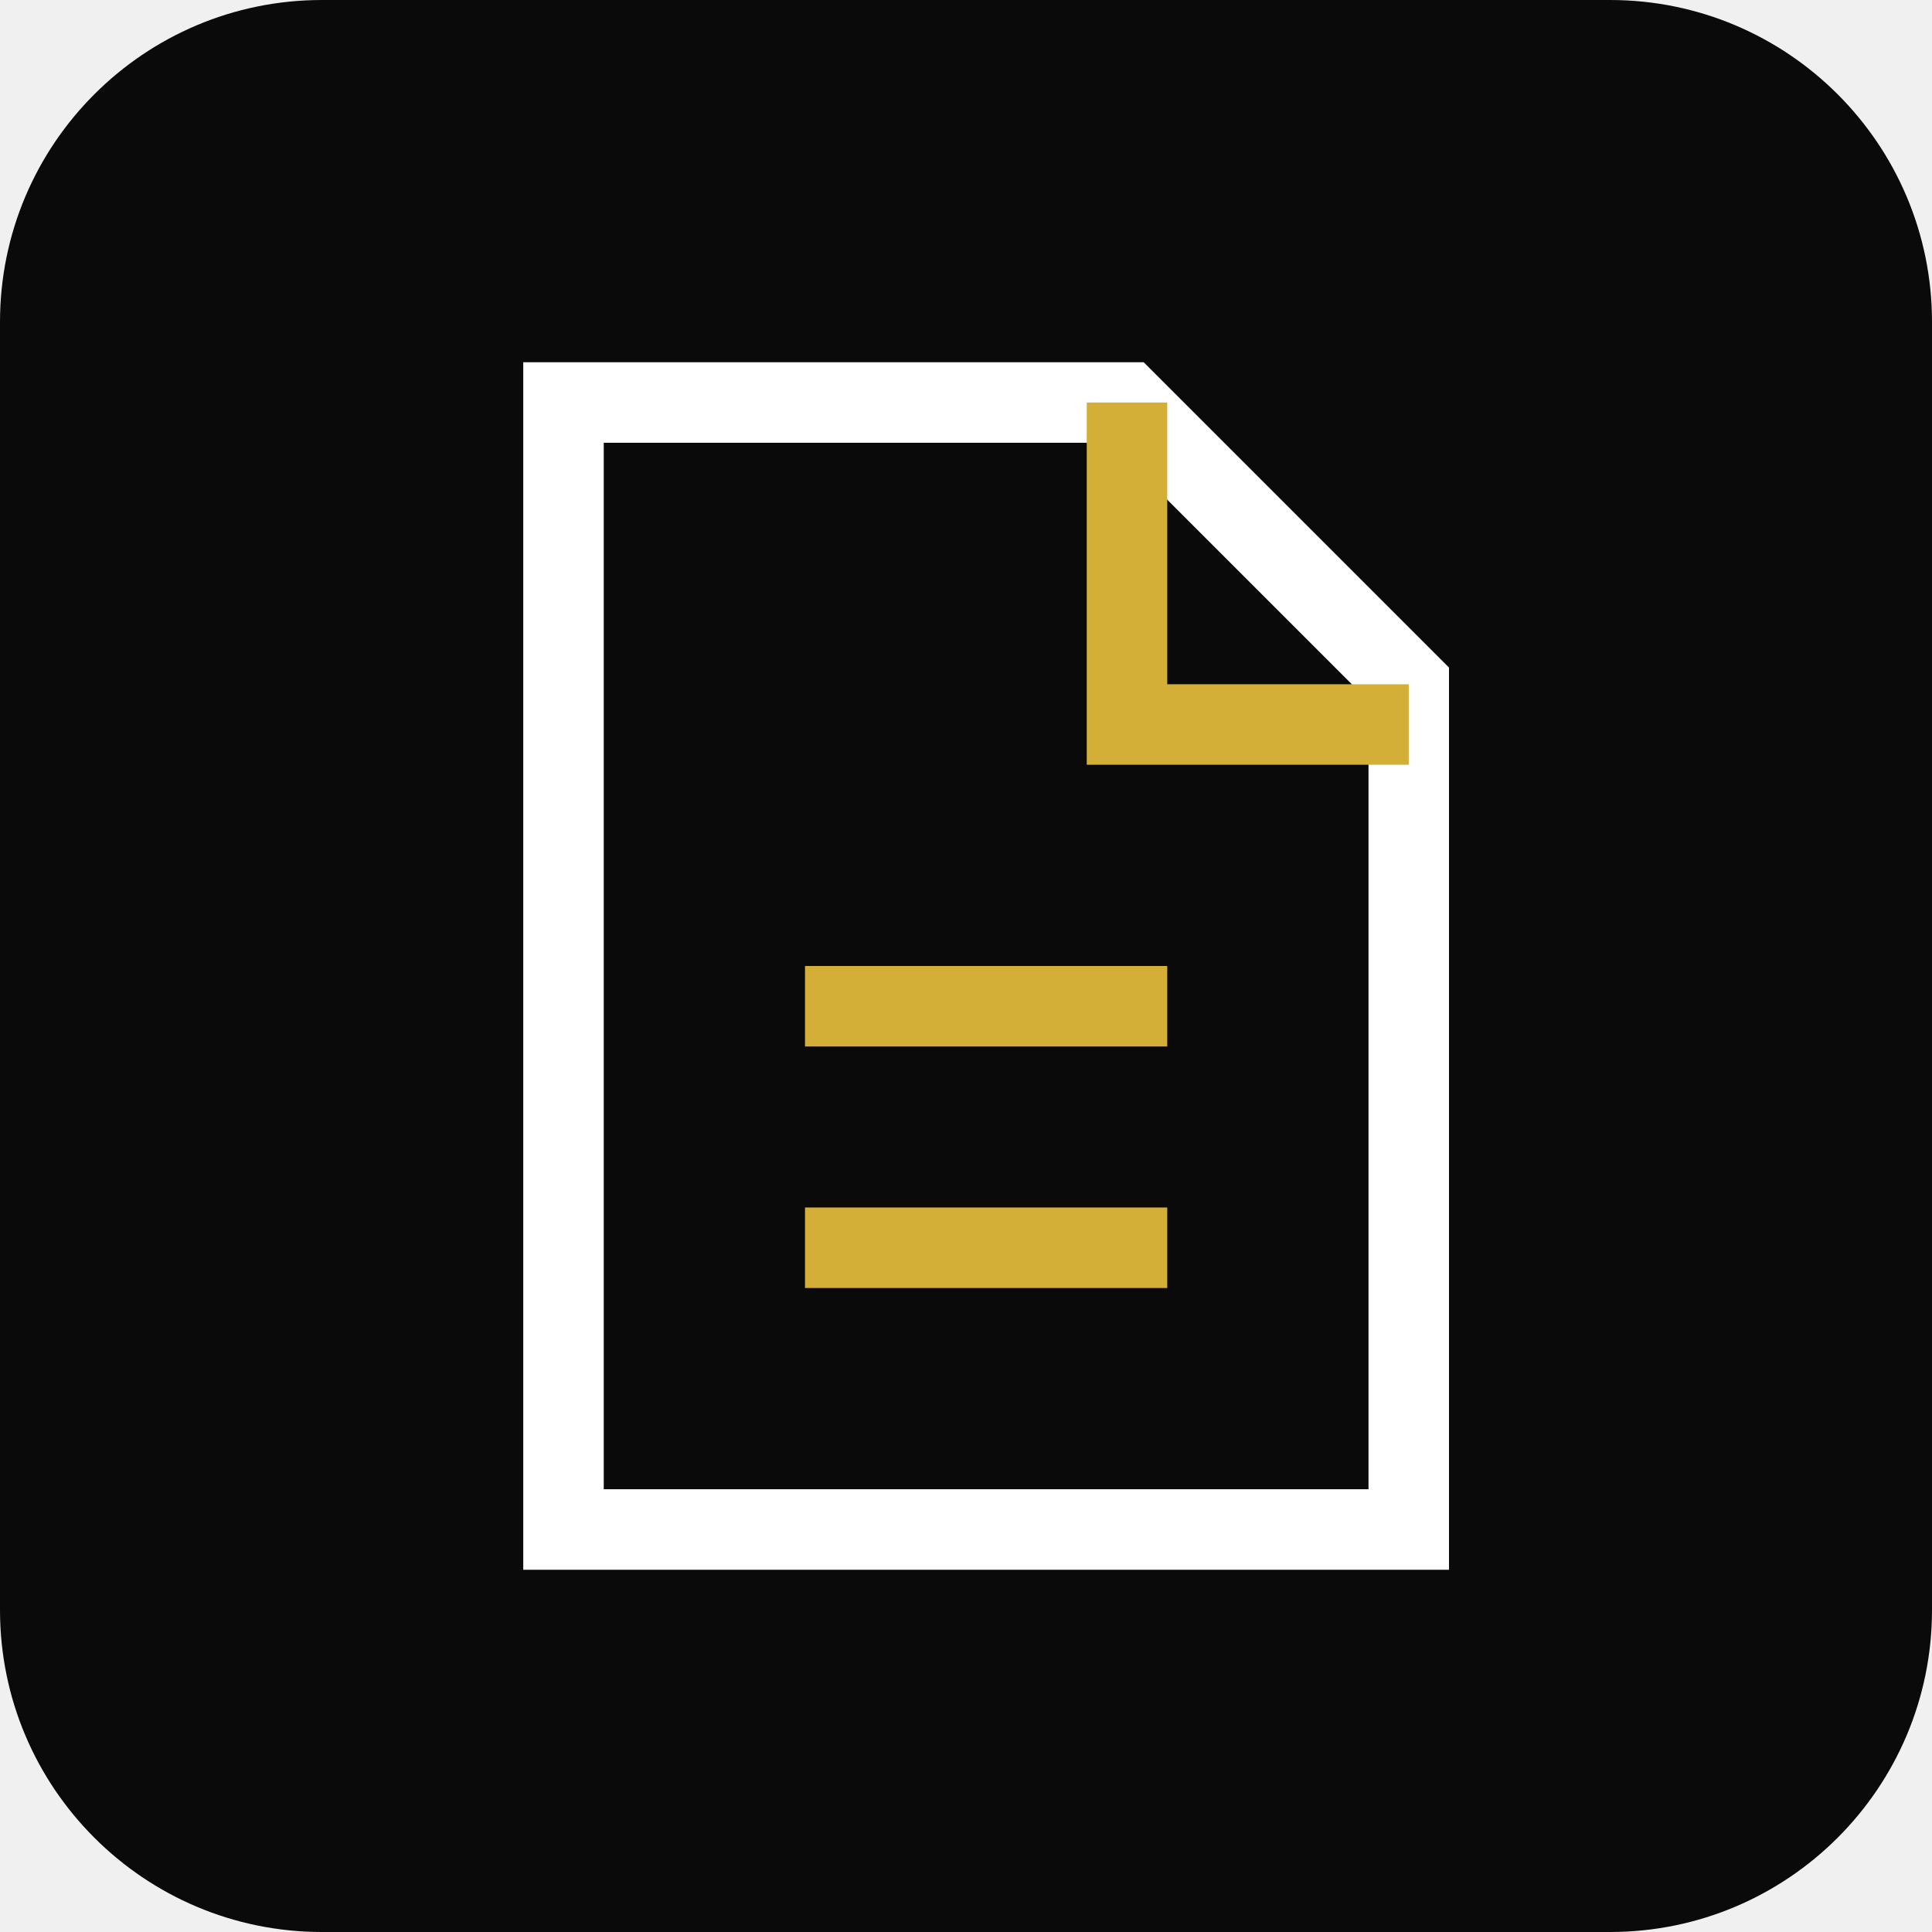
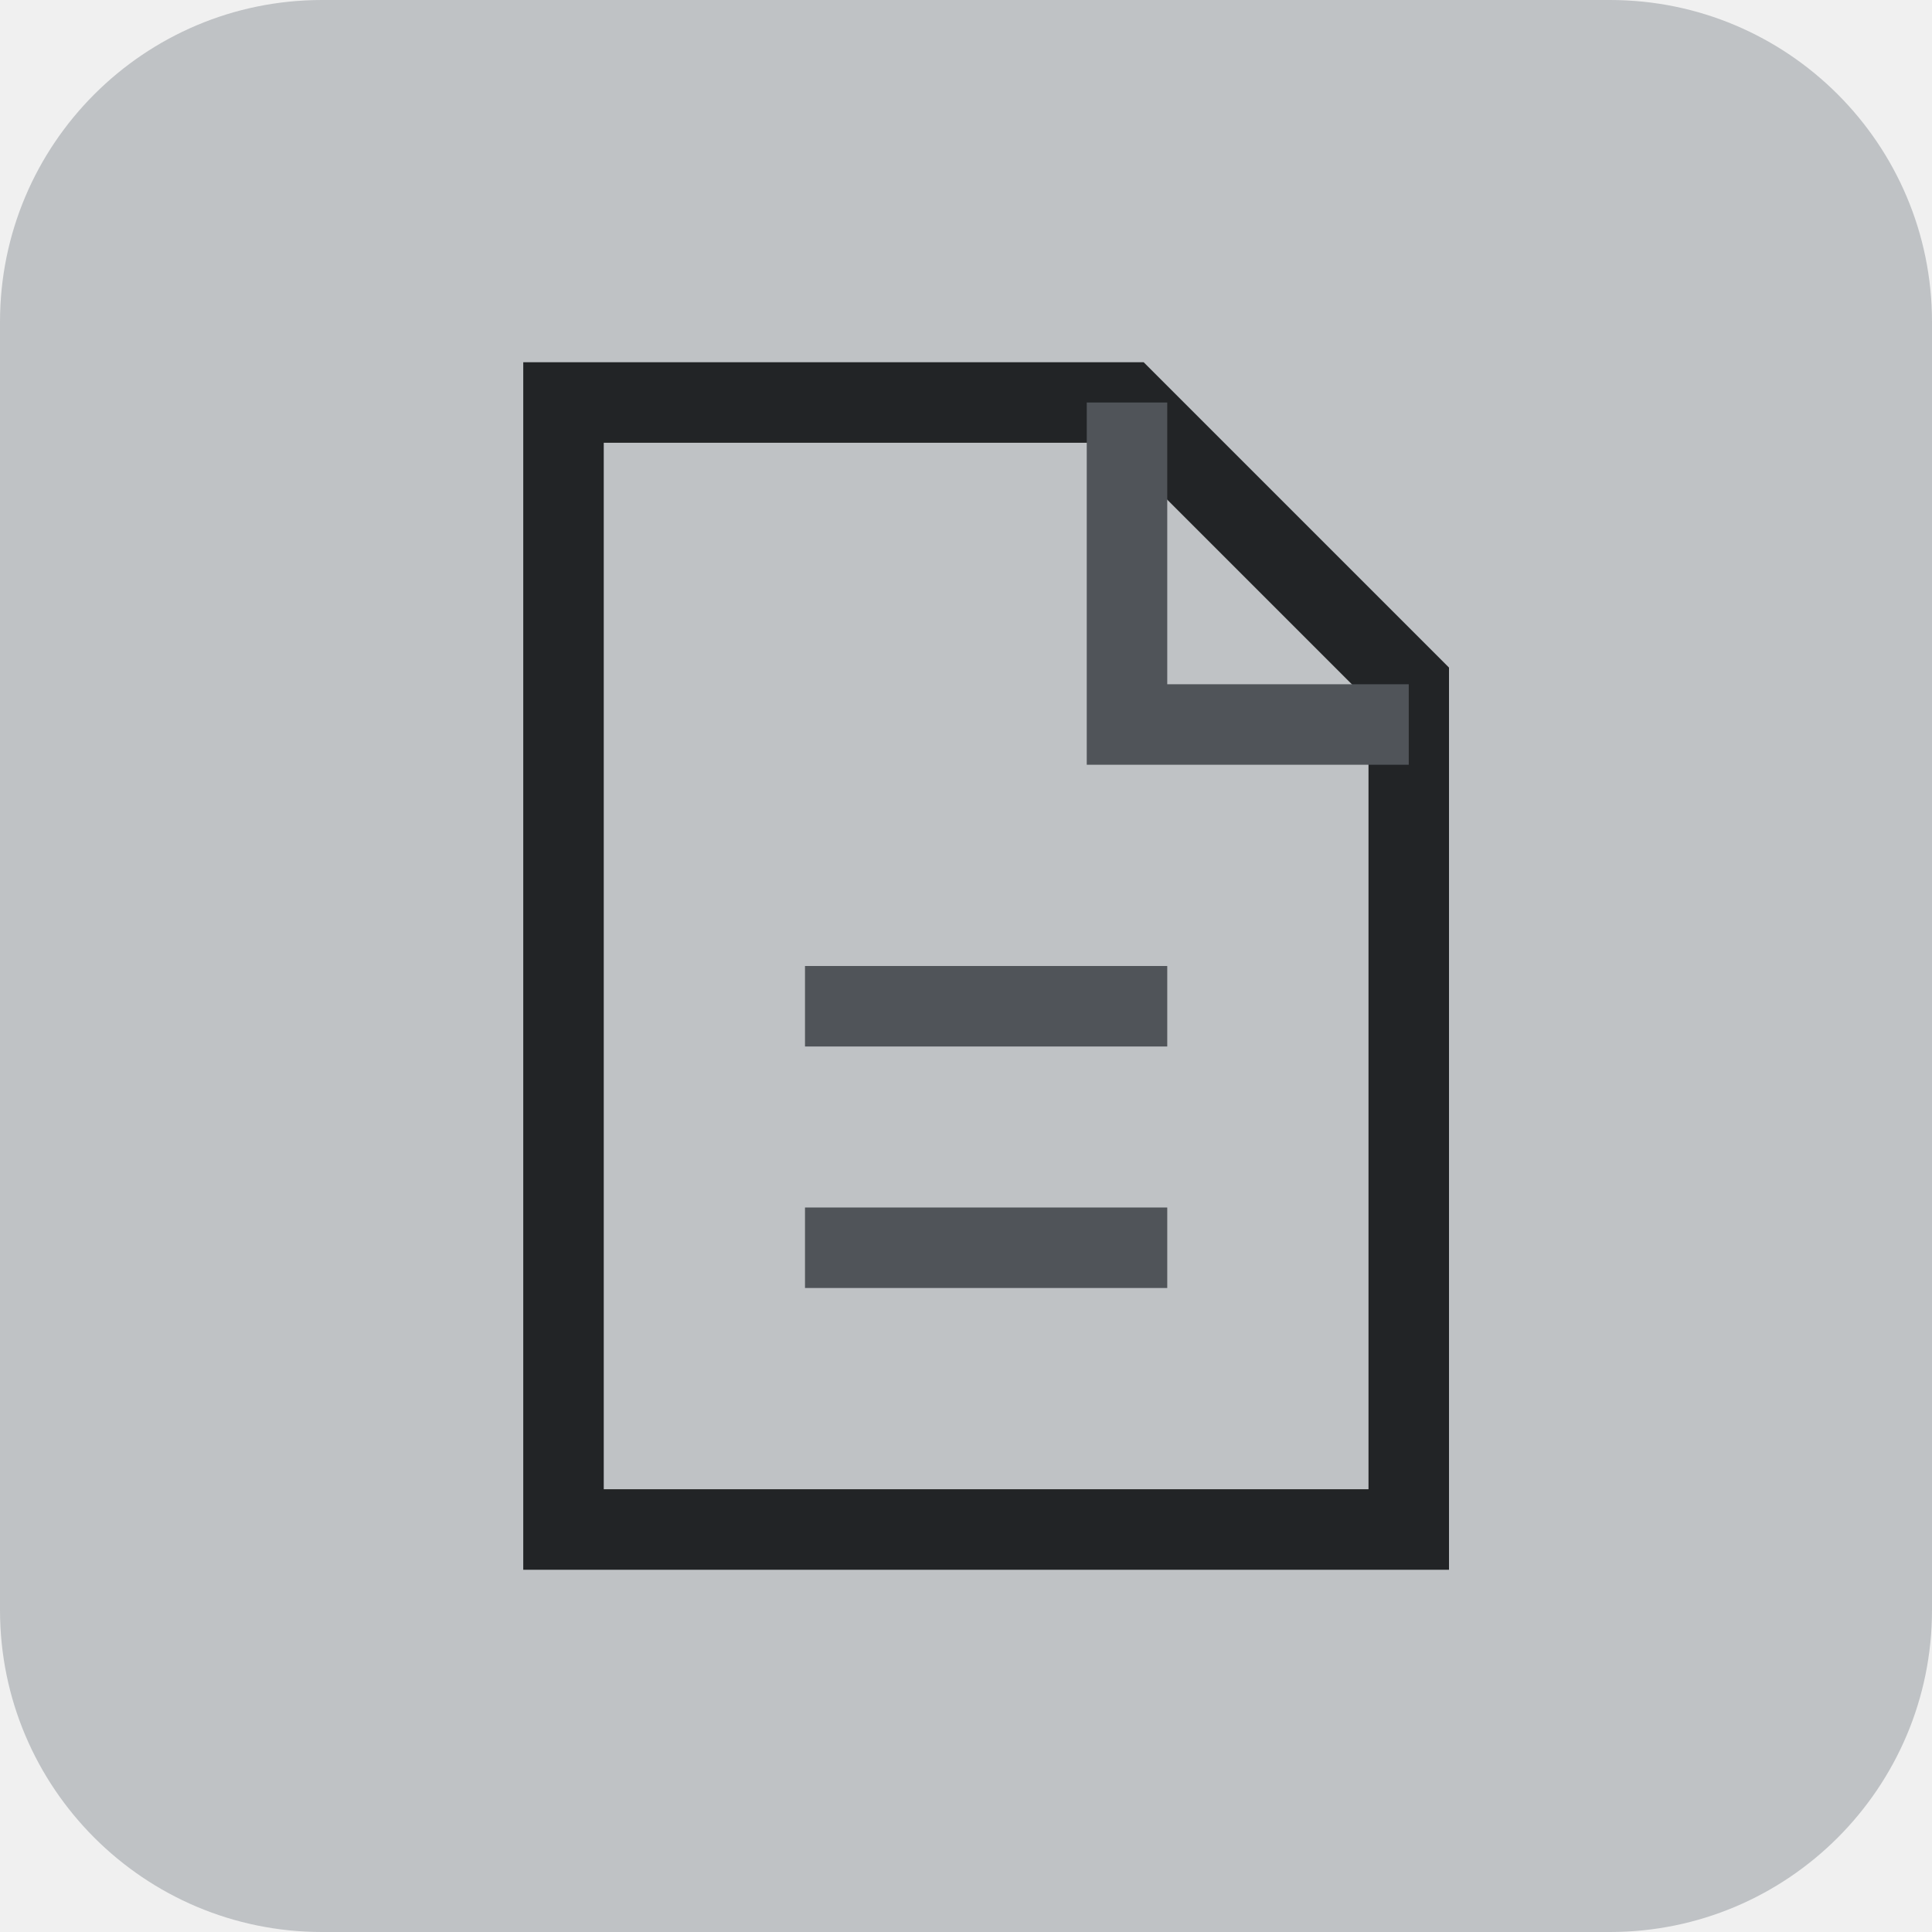
<svg xmlns="http://www.w3.org/2000/svg" viewBox="0 0 48 48">
-   <rect width="48" height="48" rx="8" fill="#0a0a0a" />
-   <path d="M14 10h14l7 7v21H14z" fill="none" stroke="#fff" stroke-width="2" />
-   <path d="M28 10v8h7M20 25h9M20 31h9" fill="none" stroke="#d4af37" stroke-width="2" />
+   <rect width="48" height="48" rx="8" fill="#bfc2c5" />
+   <path d="M14 10h14l7 7v21H14z" fill="none" stroke="#222426" stroke-width="2" />
+   <path d="M28 10v8h7M20 25h9M20 31h9" fill="none" stroke="#505459" stroke-width="2" />
</svg>
